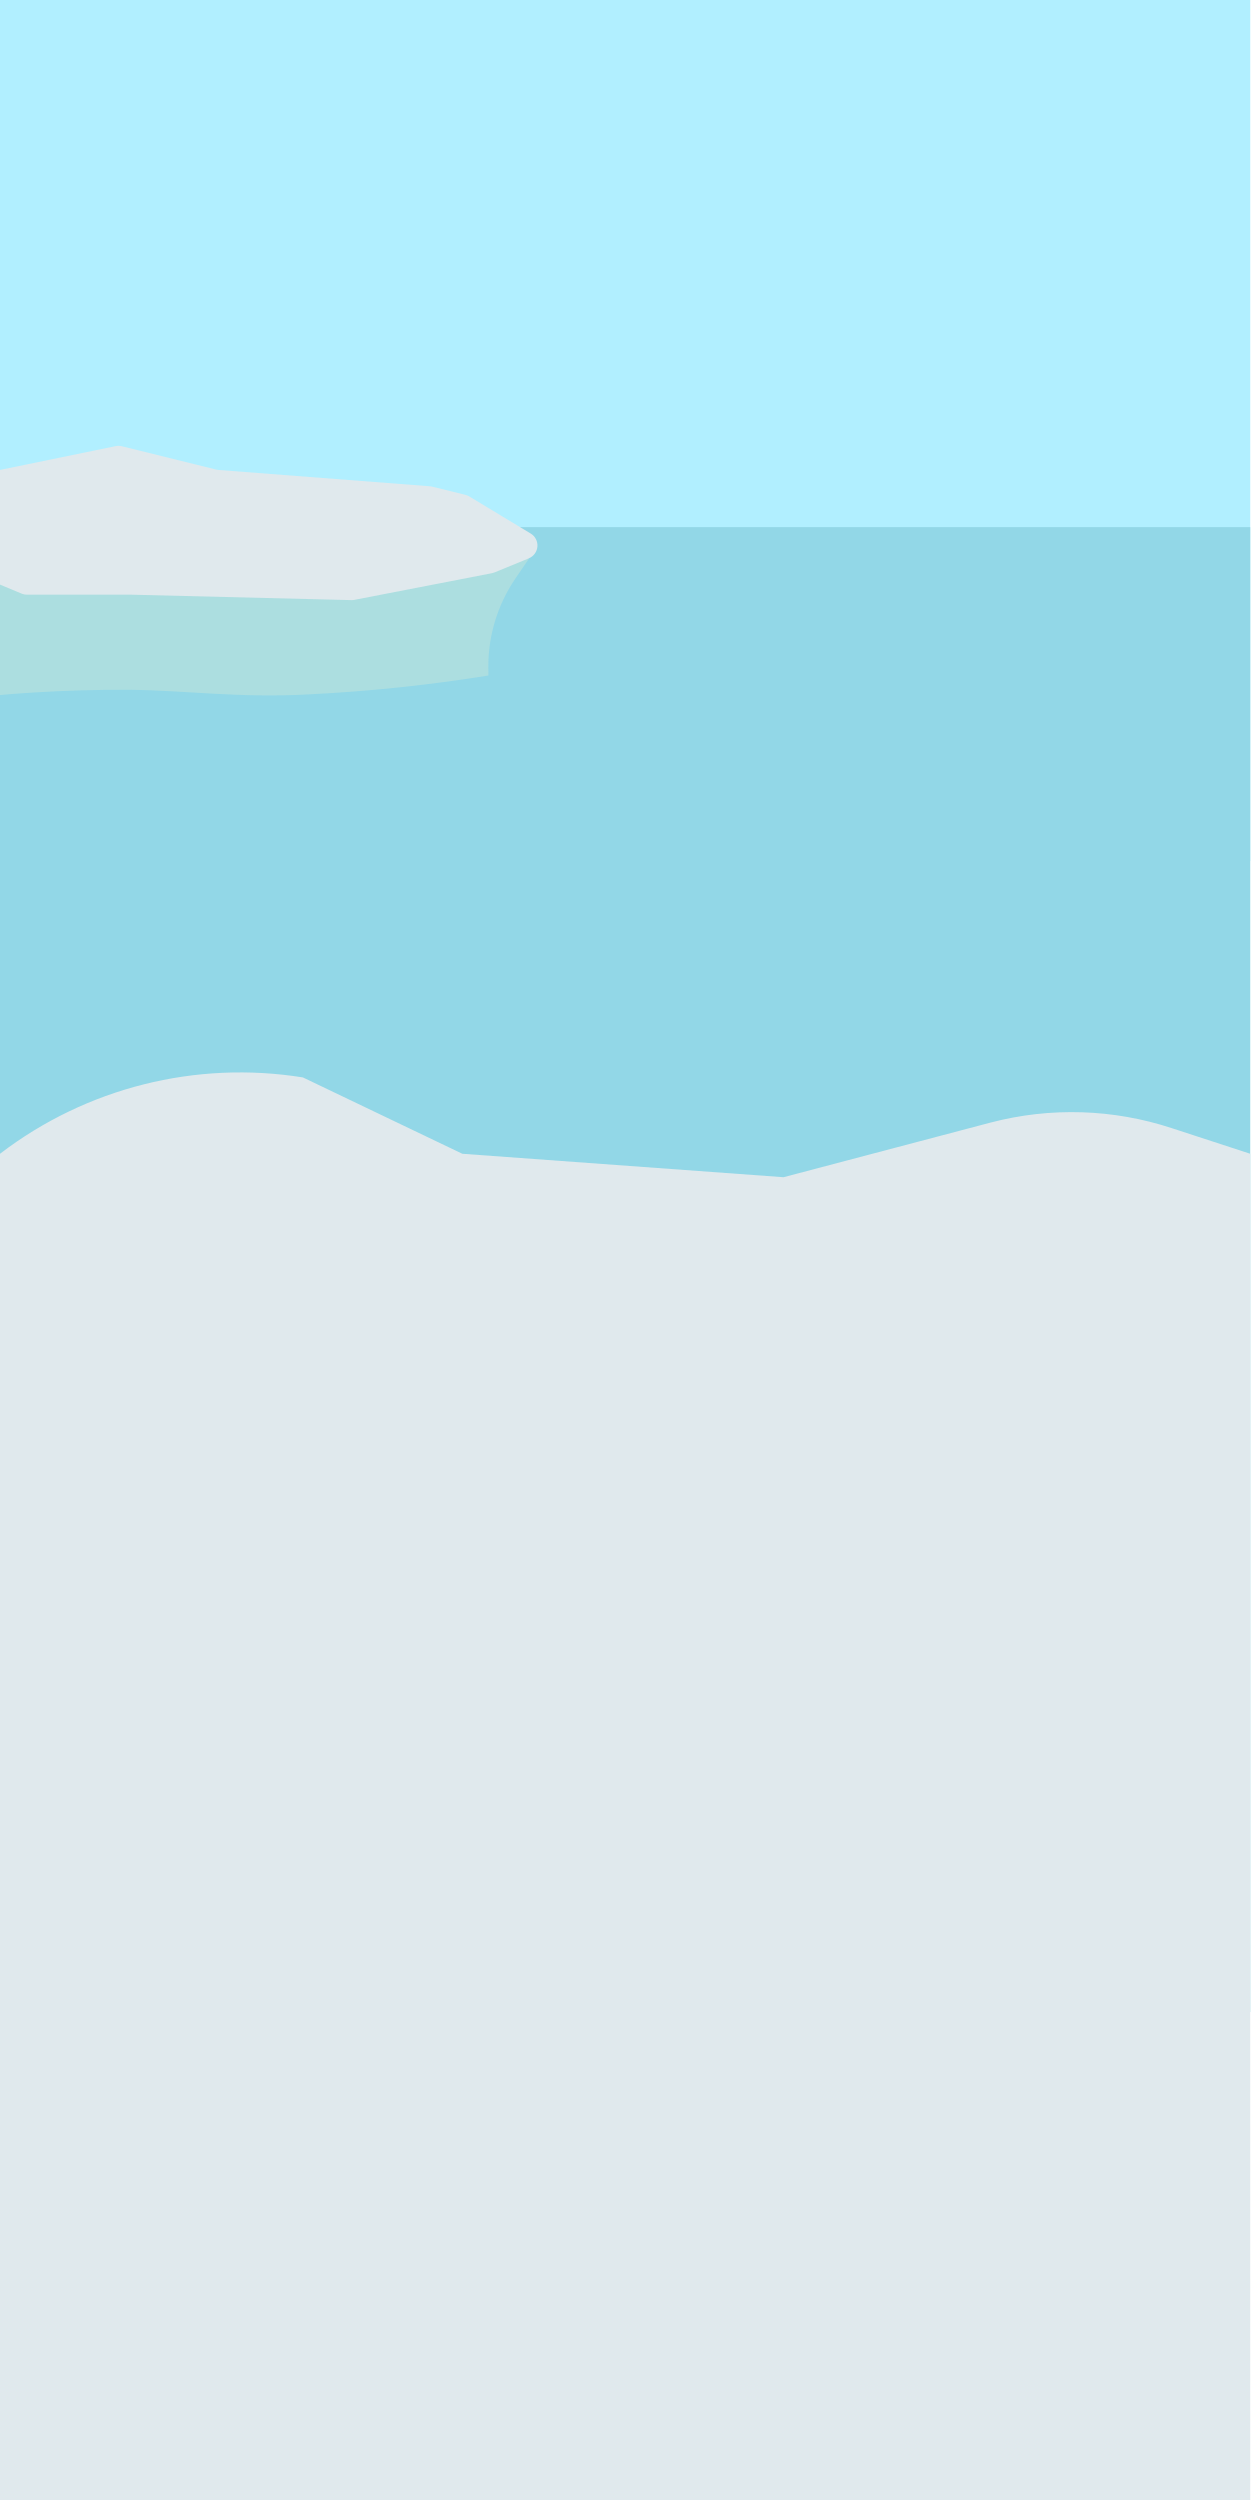
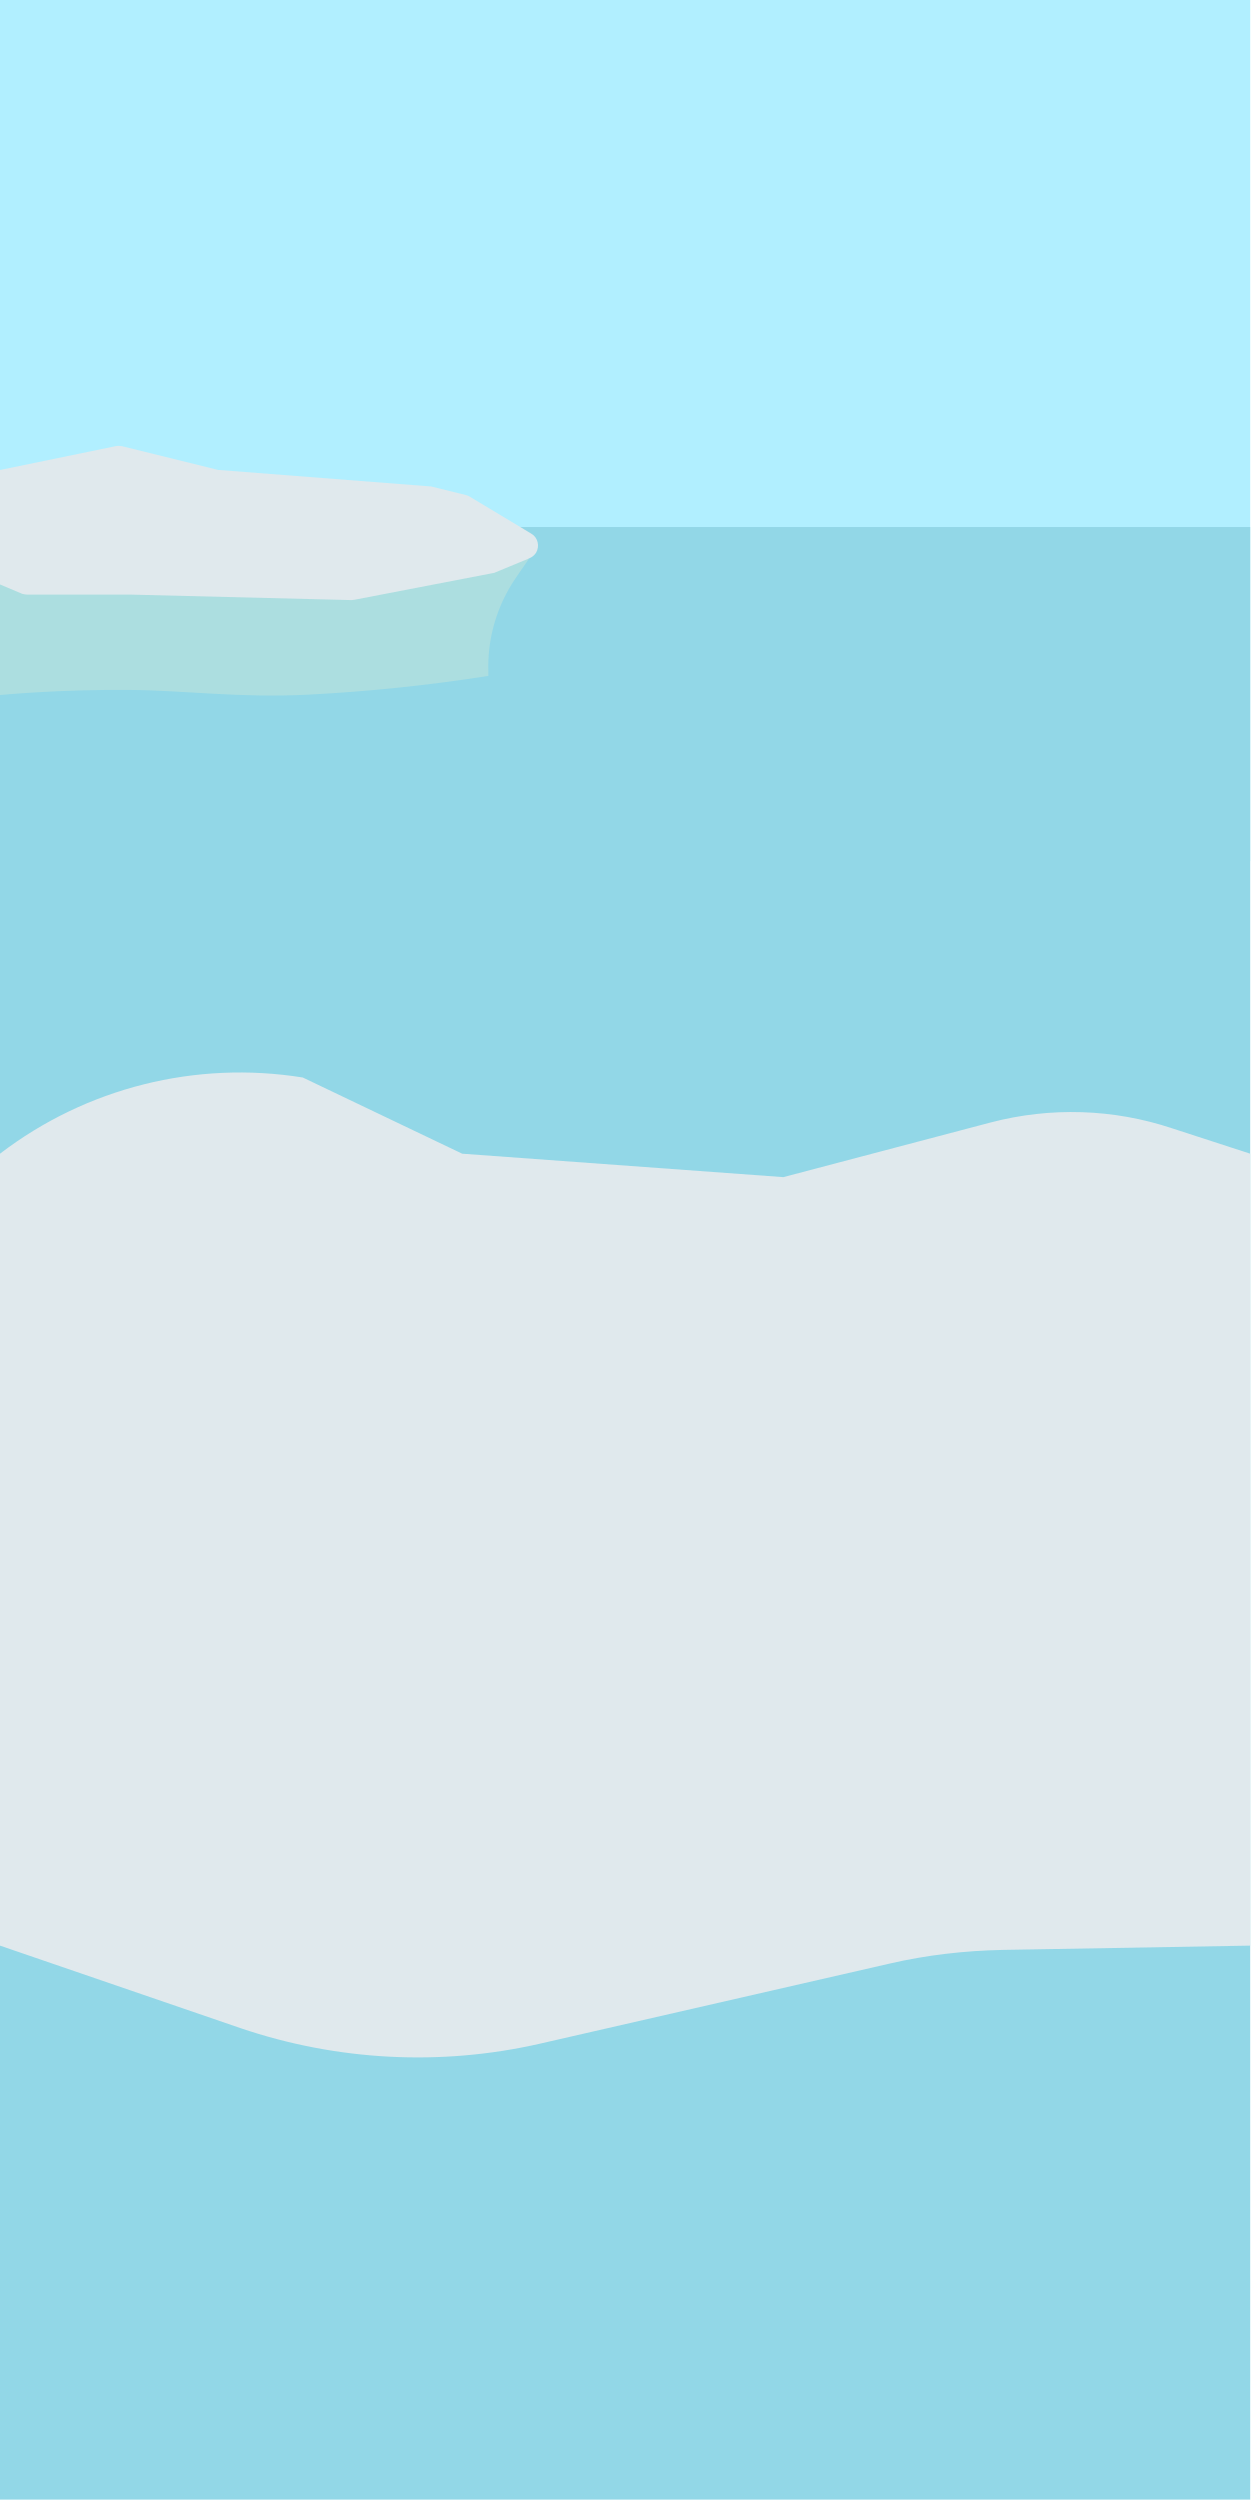
- <svg xmlns="http://www.w3.org/2000/svg" viewBox="0 0 320 639.88">
-   <defs>
-     <style>.cls-1{fill:#b1efff;}.cls-2{fill:#92d7e7;}.cls-3{fill:#e0e9ed;}.cls-4{fill:#acdee0;}</style>
-   </defs>
-   <g id="Layer_2" data-name="Layer 2">
-     <g id="Penguin">
-       <polygon class="cls-1" points="320 220.38 0 220.38 0 0 155.27 0 320 0 320 220.38" />
-       <rect class="cls-2" y="134.92" width="320" height="380.06" />
-       <path class="cls-3" d="M320,639.88H0V295.31H0a101.16,101.16,0,0,1,77.53-19.54l40.8,19.54,82.21,6,53.06-14A81.92,81.92,0,0,1,300,288.78l20,6.53Z" />
-       <path class="cls-4" d="M0,177.9s15.31-1.5,33.5-1.34c13.74.13,27.83,2.15,45.51,1.17a421.12,421.12,0,0,0,46-4.83l0-.88a40.07,40.07,0,0,1,6.94-24l3.49-5.11L0,134.92Z" />
-       <path class="cls-3" d="M0,120.28l29.55-6.08a3.43,3.43,0,0,1,1.56,0l24.27,6a2.8,2.8,0,0,0,.58.09L110,124.46a2.8,2.8,0,0,1,.58.09l8.52,2.1a3.29,3.29,0,0,1,1,.41l15.75,9.51a3.56,3.56,0,0,1-.48,6.33l-8.74,3.59a3.83,3.83,0,0,1-.68.21l-35.27,6.84a3.25,3.25,0,0,1-.76.06l-56.28-1.39H7A3.4,3.4,0,0,1,5.69,152L0,149.63Z" />
-     </g>
-   </g>
+ <svg xmlns="http://www.w3.org/2000/svg" version="1.1" id="Layer_1" x="0px" y="0px" viewBox="140 -299.9 320 639.9" style="enable-background:new 140 -299.9 320 639.9;" xml:space="preserve">
+   <style type="text/css">
+ 	.st0{fill:#B1EFFF;}
+ 	.st1{fill:#92D7E7;}
+ 	.st2{fill:#E0E9ED;}
+ 	.st3{fill:#ACDEE0;}
+ </style>
+   <polygon class="st0" points="460,-79.5 140,-79.5 140,-299.9 295.3,-299.9 460,-299.9 " />
+   <rect x="140" y="-165" class="st1" width="320" height="504.9" />
+   <path class="st2" d="M460,198.1l-63.4,1.1c-9.7,0.2-19.4,1.3-28.9,3.5l-89.5,20.5c-25.4,5.8-52,4.4-76.7-4L140,198.1V-4.6l0,0  c22.1-16.9,50.1-23.9,77.5-19.5l40.8,19.5l82.2,6l53.1-14c15.3-4,31.4-3.5,46.4,1.5l20,6.5V198.1z" />
+   <path class="st3" d="M140-122c0,0,15.3-1.5,33.5-1.3c13.7,0.1,27.8,2.1,45.5,1.2c15.4-0.8,30.8-2.4,46-4.8v-0.9  c-0.3-8.5,2.1-16.9,6.9-24l3.5-5.1L140-165V-122z" />
+   <path class="st2" d="M140-179.6l29.6-6.1c0.5-0.1,1-0.1,1.6,0l24.3,6c0.2,0.1,0.4,0.1,0.6,0.1l54,4.2c0.2,0,0.4,0,0.6,0.1l8.5,2.1  c0.4,0.1,0.7,0.2,1,0.4l15.8,9.5c1.7,1,2.2,3.2,1.2,4.9c-0.4,0.6-1,1.1-1.7,1.4l-8.7,3.6c-0.2,0.1-0.4,0.2-0.7,0.2l-35.3,6.8  c-0.3,0-0.5,0.1-0.8,0.1l-56.3-1.4H147c-0.4,0-0.9-0.1-1.3-0.2l-5.7-2.4V-179.6z" />
</svg>
